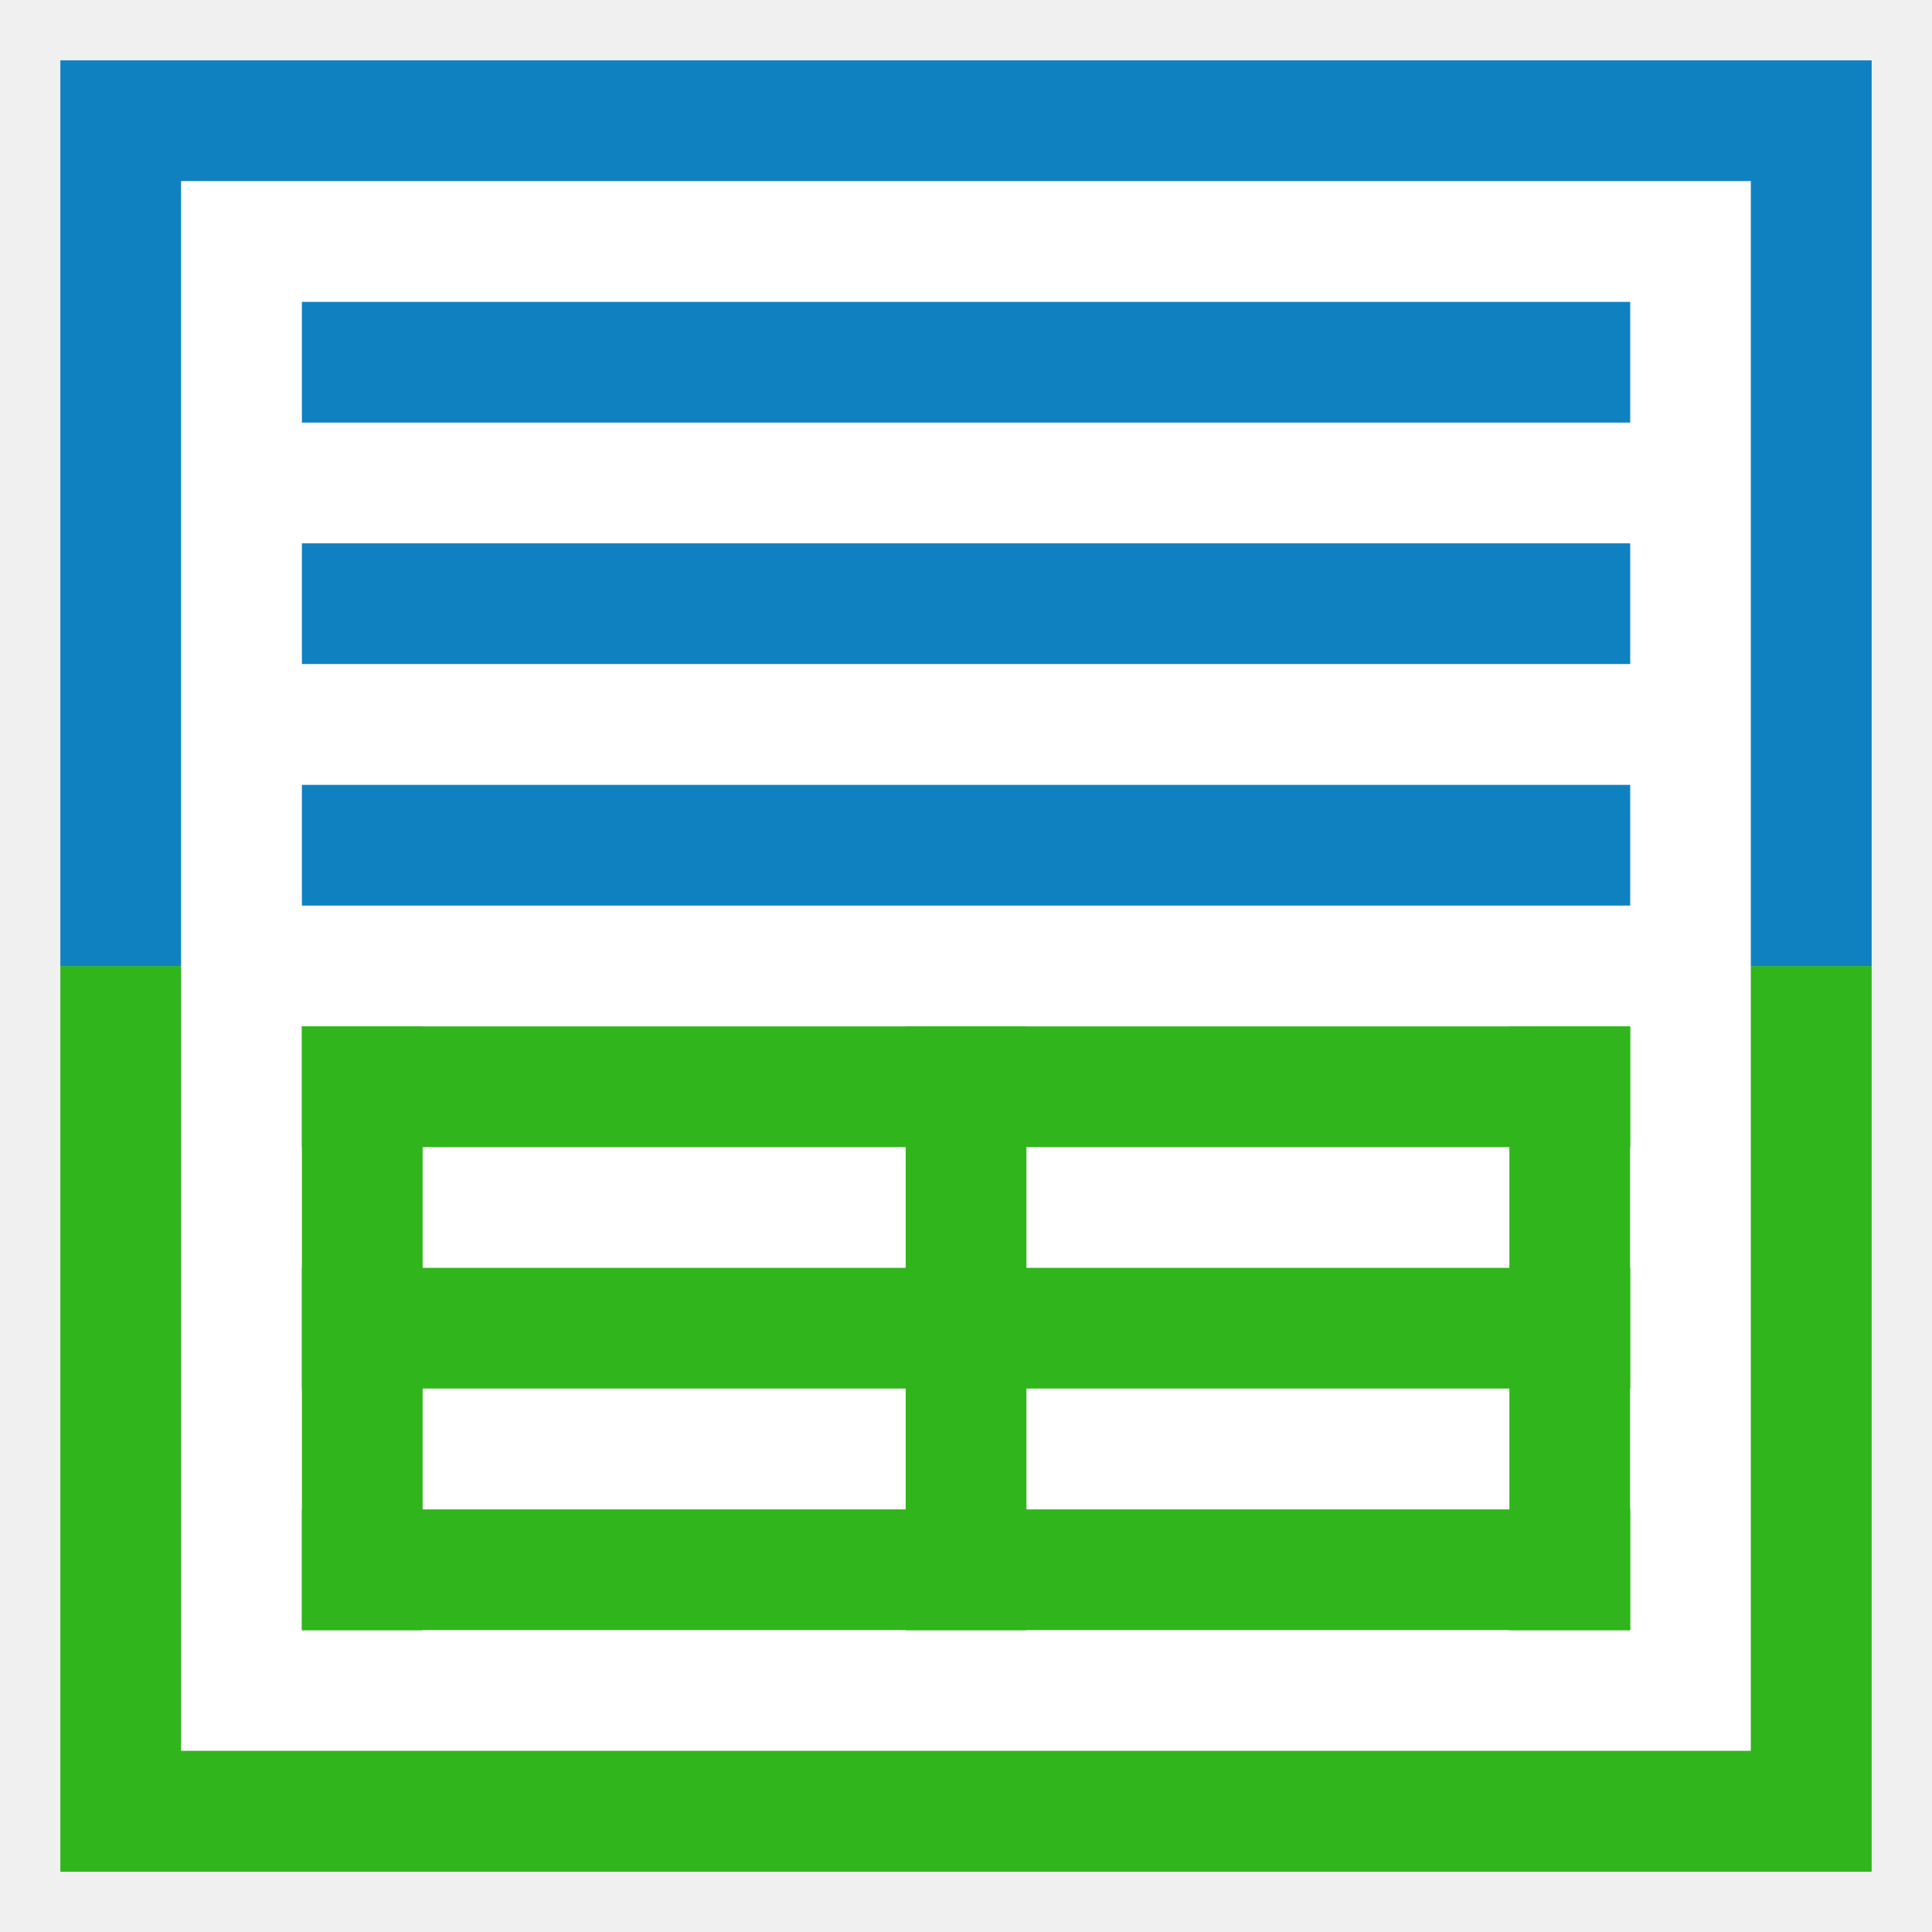
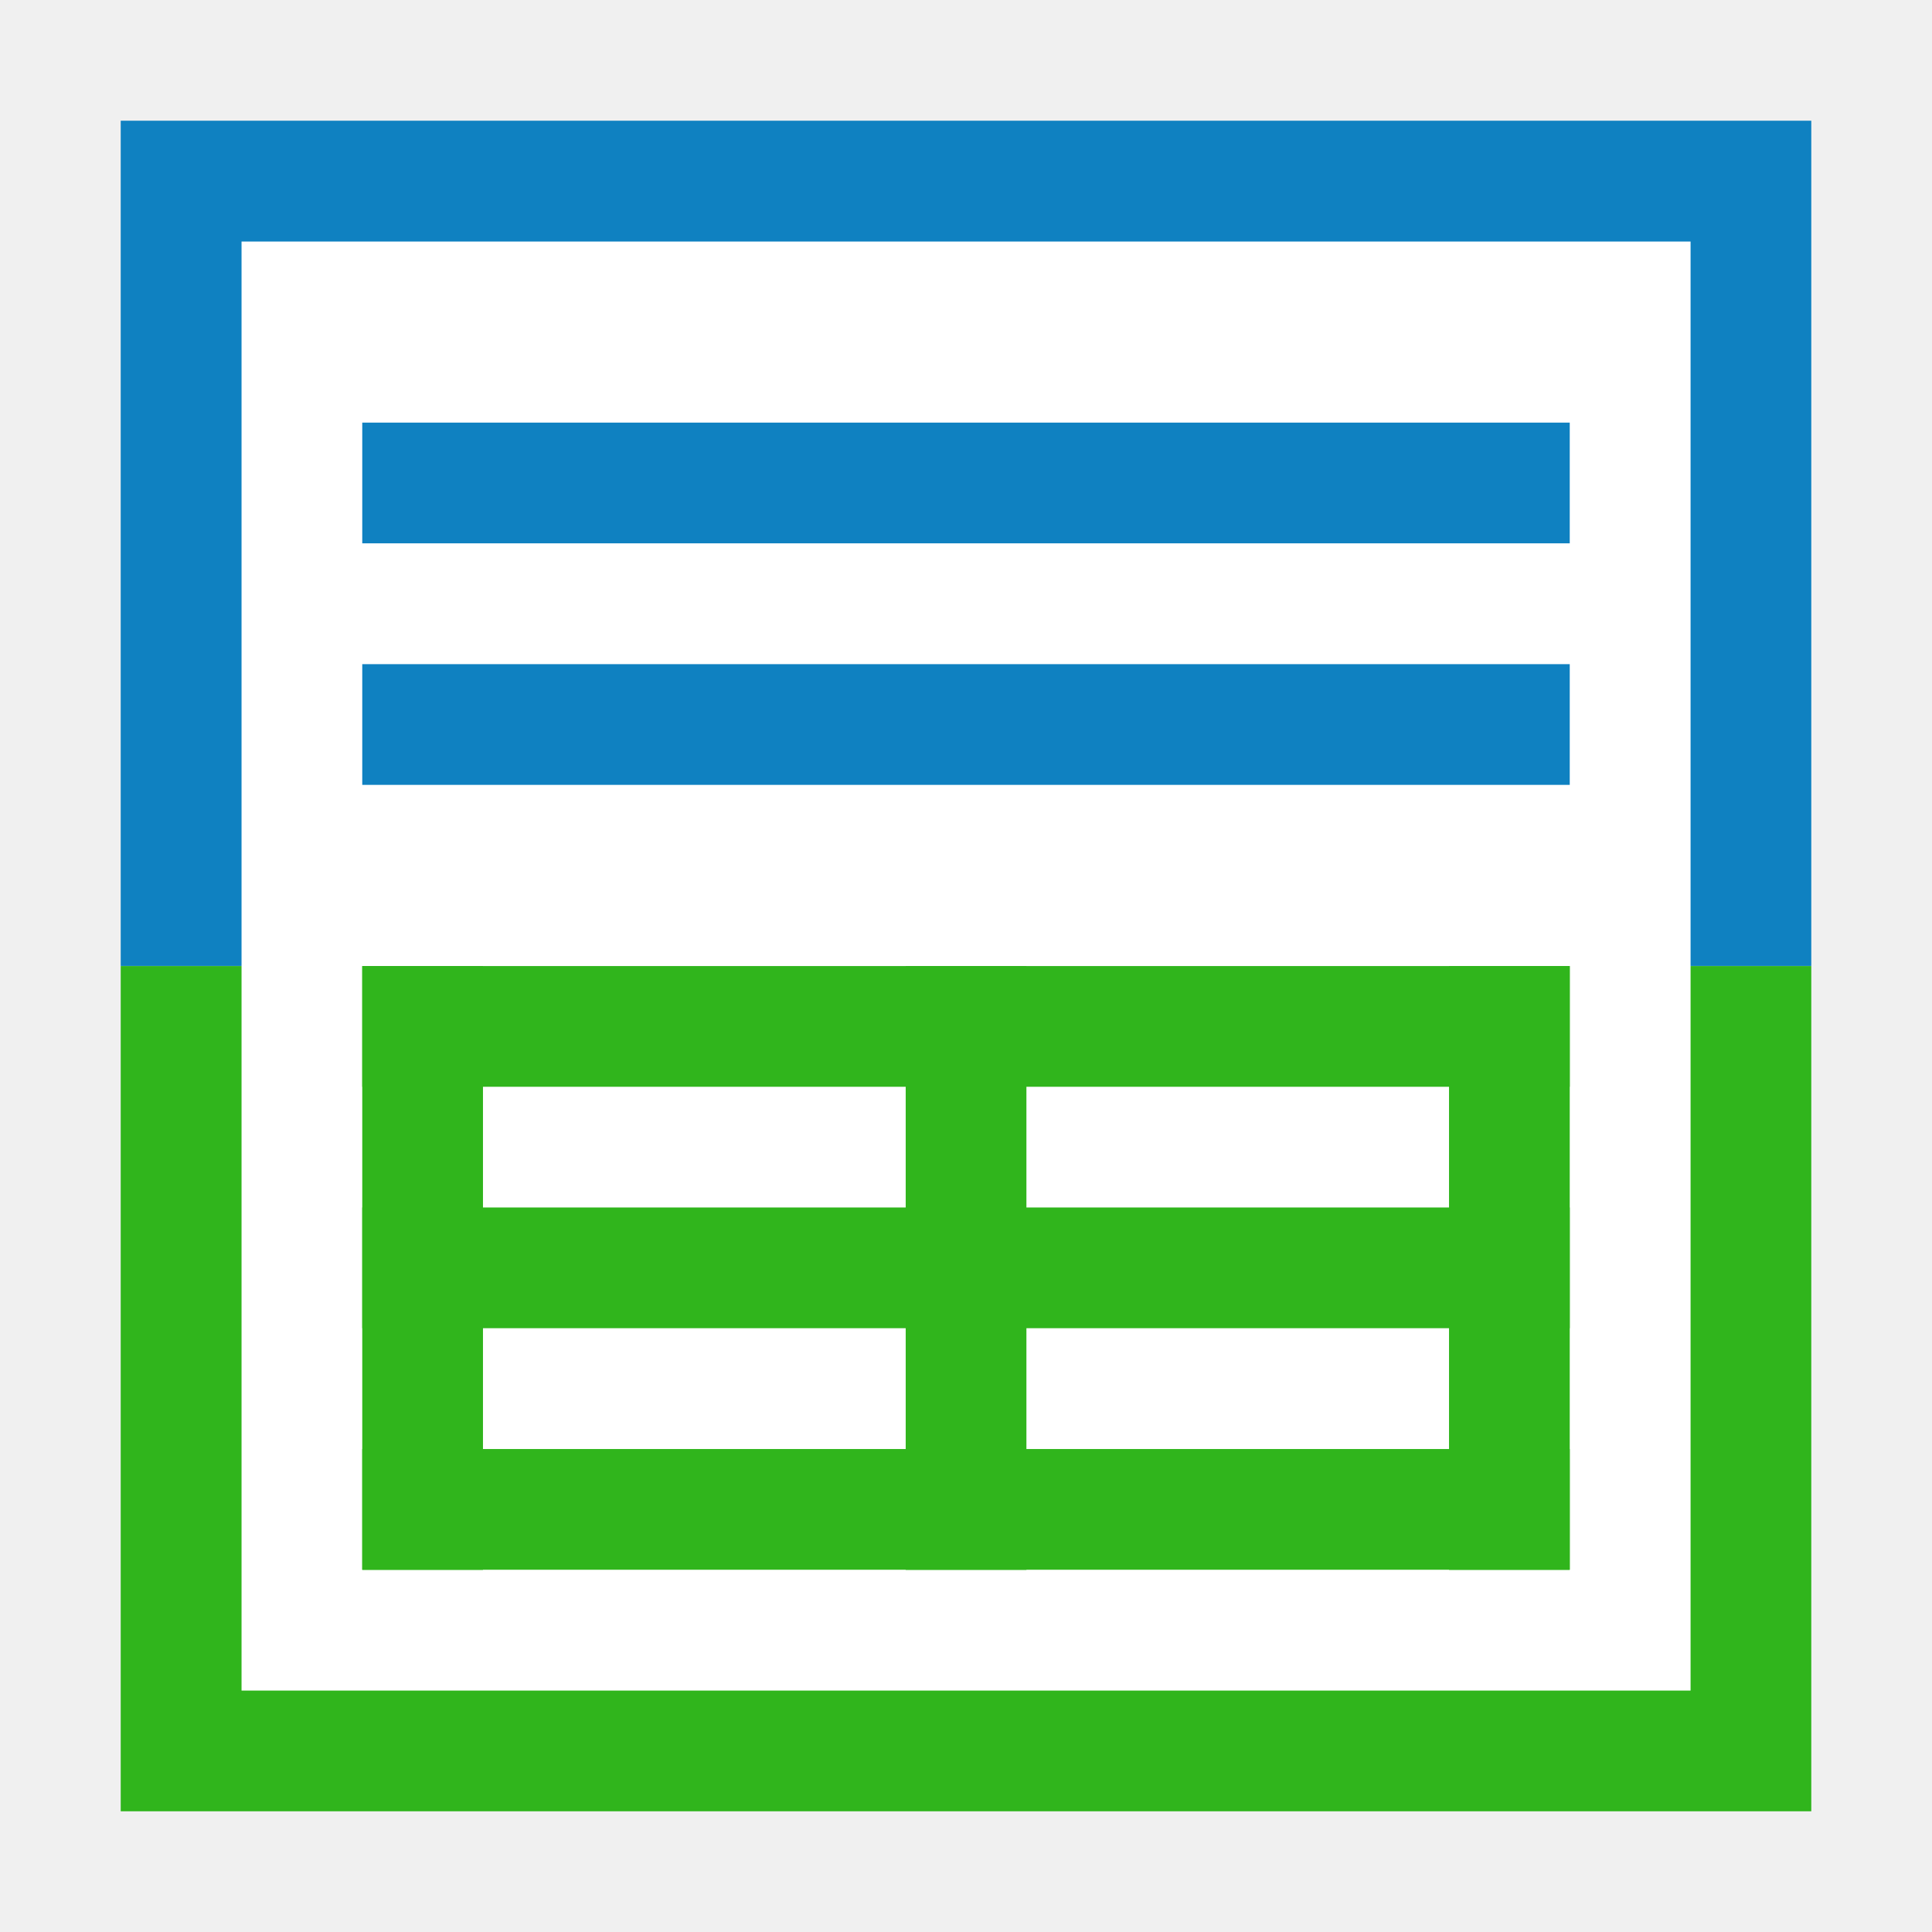
<svg xmlns="http://www.w3.org/2000/svg" width="64" height="64" viewBox="0 0 16.933 16.933" version="1.1" id="svg8">
  <defs id="defs2" />
  <g id="layer1">
-     <rect style="fill:#30b51c;fill-opacity:1;stroke:none;stroke-width:0.797;stroke-miterlimit:4;stroke-dasharray:none;stroke-opacity:1" id="rect933" width="15.875" height="7.938" x="0.529" y="8.467" />
-     <rect style="fill:#0f81c1;fill-opacity:1;stroke:none;stroke-width:0.797;stroke-miterlimit:4;stroke-dasharray:none;stroke-opacity:1" id="rect833" width="15.875" height="7.938" x="0.529" y="0.529" />
-     <rect style="fill:#ffffff;fill-opacity:1;stroke:none;stroke-width:0.976;stroke-miterlimit:4;stroke-dasharray:none;stroke-opacity:1" id="rect931" width="13.758" height="13.758" x="1.587" y="1.587" />
-     <rect style="fill:#0f81c1;fill-opacity:1;stroke:none;stroke-width:0.226;stroke-miterlimit:4;stroke-dasharray:none;stroke-opacity:1" id="rect833-5" width="11.642" height="1.058" x="2.646" y="2.646" />
-     <rect style="fill:#0f81c1;fill-opacity:1;stroke:none;stroke-width:0.226;stroke-miterlimit:4;stroke-dasharray:none;stroke-opacity:1" id="rect886" width="11.642" height="1.058" x="2.646" y="4.762" />
-     <rect style="fill:#0f81c1;fill-opacity:1;stroke:none;stroke-width:0.226;stroke-miterlimit:4;stroke-dasharray:none;stroke-opacity:1" id="rect897" width="11.642" height="1.058" x="2.646" y="6.879" />
-     <rect style="fill:#30b51c;fill-opacity:1;stroke:none;stroke-width:0.226;stroke-miterlimit:4;stroke-dasharray:none;stroke-opacity:1" id="rect899" width="11.642" height="1.058" x="2.646" y="8.996" />
-     <rect style="fill:#30b51c;fill-opacity:1;stroke:none;stroke-width:0.226;stroke-miterlimit:4;stroke-dasharray:none;stroke-opacity:1" id="rect901" width="11.642" height="1.058" x="2.646" y="11.112" />
-     <rect style="fill:#30b51c;fill-opacity:1;stroke:none;stroke-width:0.226;stroke-miterlimit:4;stroke-dasharray:none;stroke-opacity:1" id="rect903" width="11.642" height="1.058" x="2.646" y="13.229" />
-     <rect style="fill:#30b51c;fill-opacity:1;stroke:none;stroke-width:0.152;stroke-miterlimit:4;stroke-dasharray:none;stroke-opacity:1" id="rect905" width="1.058" height="5.292" x="2.646" y="8.996" />
-     <rect style="fill:#30b51c;fill-opacity:1;stroke:none;stroke-width:0.152;stroke-miterlimit:4;stroke-dasharray:none;stroke-opacity:1" id="rect927" width="1.058" height="5.292" x="7.938" y="8.996" />
-     <rect style="fill:#30b51c;fill-opacity:1;stroke:none;stroke-width:0.152;stroke-miterlimit:4;stroke-dasharray:none;stroke-opacity:1" id="rect929" width="1.058" height="5.292" x="13.229" y="8.996" />
+     <rect style="fill:#30b51c;fill-opacity:1;stroke:none;stroke-width:0.744;stroke-miterlimit:4;stroke-dasharray:none;stroke-opacity:1" id="rect933" width="14.817" height="7.408" x="1.058" y="8.467" />
+     <rect style="fill:#0f81c1;fill-opacity:1;stroke:none;stroke-width:0.744;stroke-miterlimit:4;stroke-dasharray:none;stroke-opacity:1" id="rect833" width="14.817" height="7.408" x="1.058" y="1.058" />
+     <rect style="fill:#ffffff;fill-opacity:1;stroke:none;stroke-width:0.901;stroke-miterlimit:4;stroke-dasharray:none;stroke-opacity:1" id="rect931" width="12.7" height="12.7" x="2.117" y="2.117" />
+     <rect style="fill:#0f81c1;fill-opacity:1;stroke:none;stroke-width:0.216;stroke-miterlimit:4;stroke-dasharray:none;stroke-opacity:1" id="rect833-5" width="10.583" height="1.058" x="3.175" y="3.704" />
+     <rect style="fill:#0f81c1;fill-opacity:1;stroke:none;stroke-width:0.216;stroke-miterlimit:4;stroke-dasharray:none;stroke-opacity:1" id="rect886" width="10.583" height="1.058" x="3.175" y="5.821" />
+     <rect style="fill:#30b51c;fill-opacity:1;stroke:none;stroke-width:0.216;stroke-miterlimit:4;stroke-dasharray:none;stroke-opacity:1" id="rect899" width="10.583" height="1.058" x="3.175" y="8.467" />
+     <rect style="fill:#30b51c;fill-opacity:1;stroke:none;stroke-width:0.216;stroke-miterlimit:4;stroke-dasharray:none;stroke-opacity:1" id="rect901" width="10.583" height="1.058" x="3.175" y="10.583" />
+     <rect style="fill:#30b51c;fill-opacity:1;stroke:none;stroke-width:0.216;stroke-miterlimit:4;stroke-dasharray:none;stroke-opacity:1" id="rect903" width="10.583" height="1.058" x="3.175" y="12.7" />
+     <rect style="fill:#30b51c;fill-opacity:1;stroke:none;stroke-width:0.152;stroke-miterlimit:4;stroke-dasharray:none;stroke-opacity:1" id="rect905" width="1.058" height="5.292" x="3.175" y="8.467" />
+     <rect style="fill:#30b51c;fill-opacity:1;stroke:none;stroke-width:0.152;stroke-miterlimit:4;stroke-dasharray:none;stroke-opacity:1" id="rect927" width="1.058" height="5.292" x="7.938" y="8.467" />
+     <rect style="fill:#30b51c;fill-opacity:1;stroke:none;stroke-width:0.152;stroke-miterlimit:4;stroke-dasharray:none;stroke-opacity:1" id="rect929" width="1.058" height="5.292" x="12.7" y="8.467" />
  </g>
</svg>
